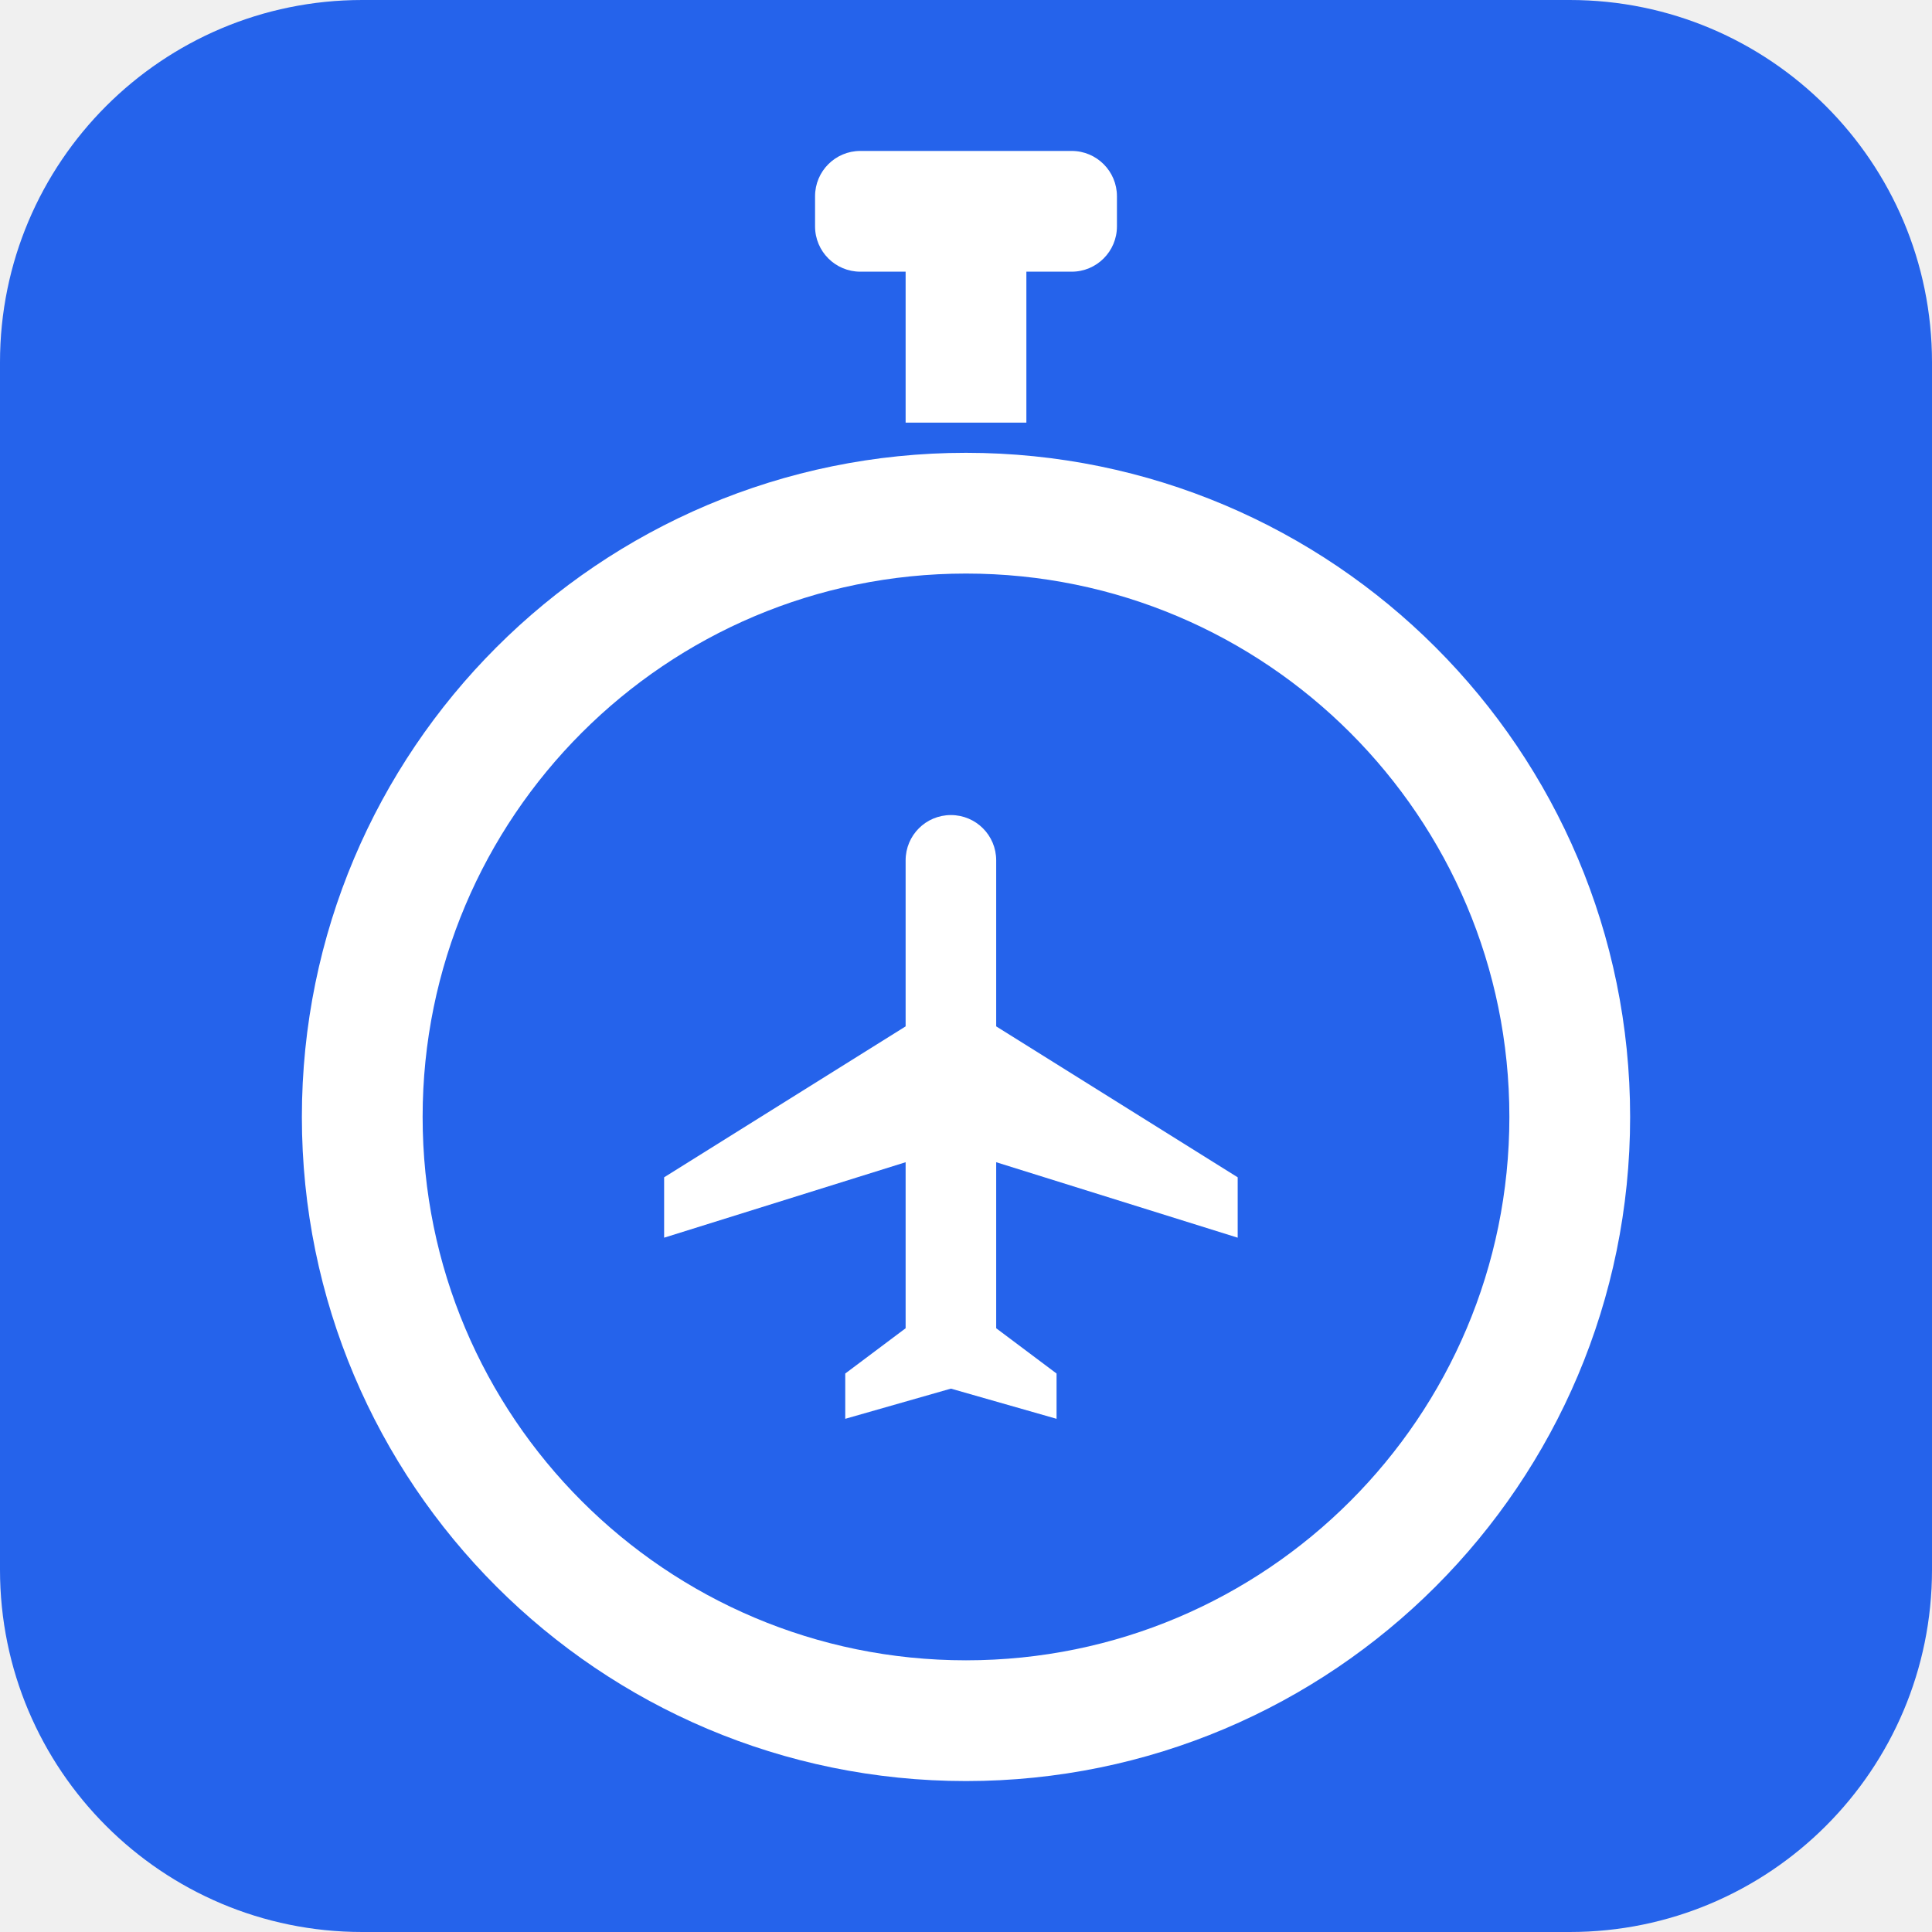
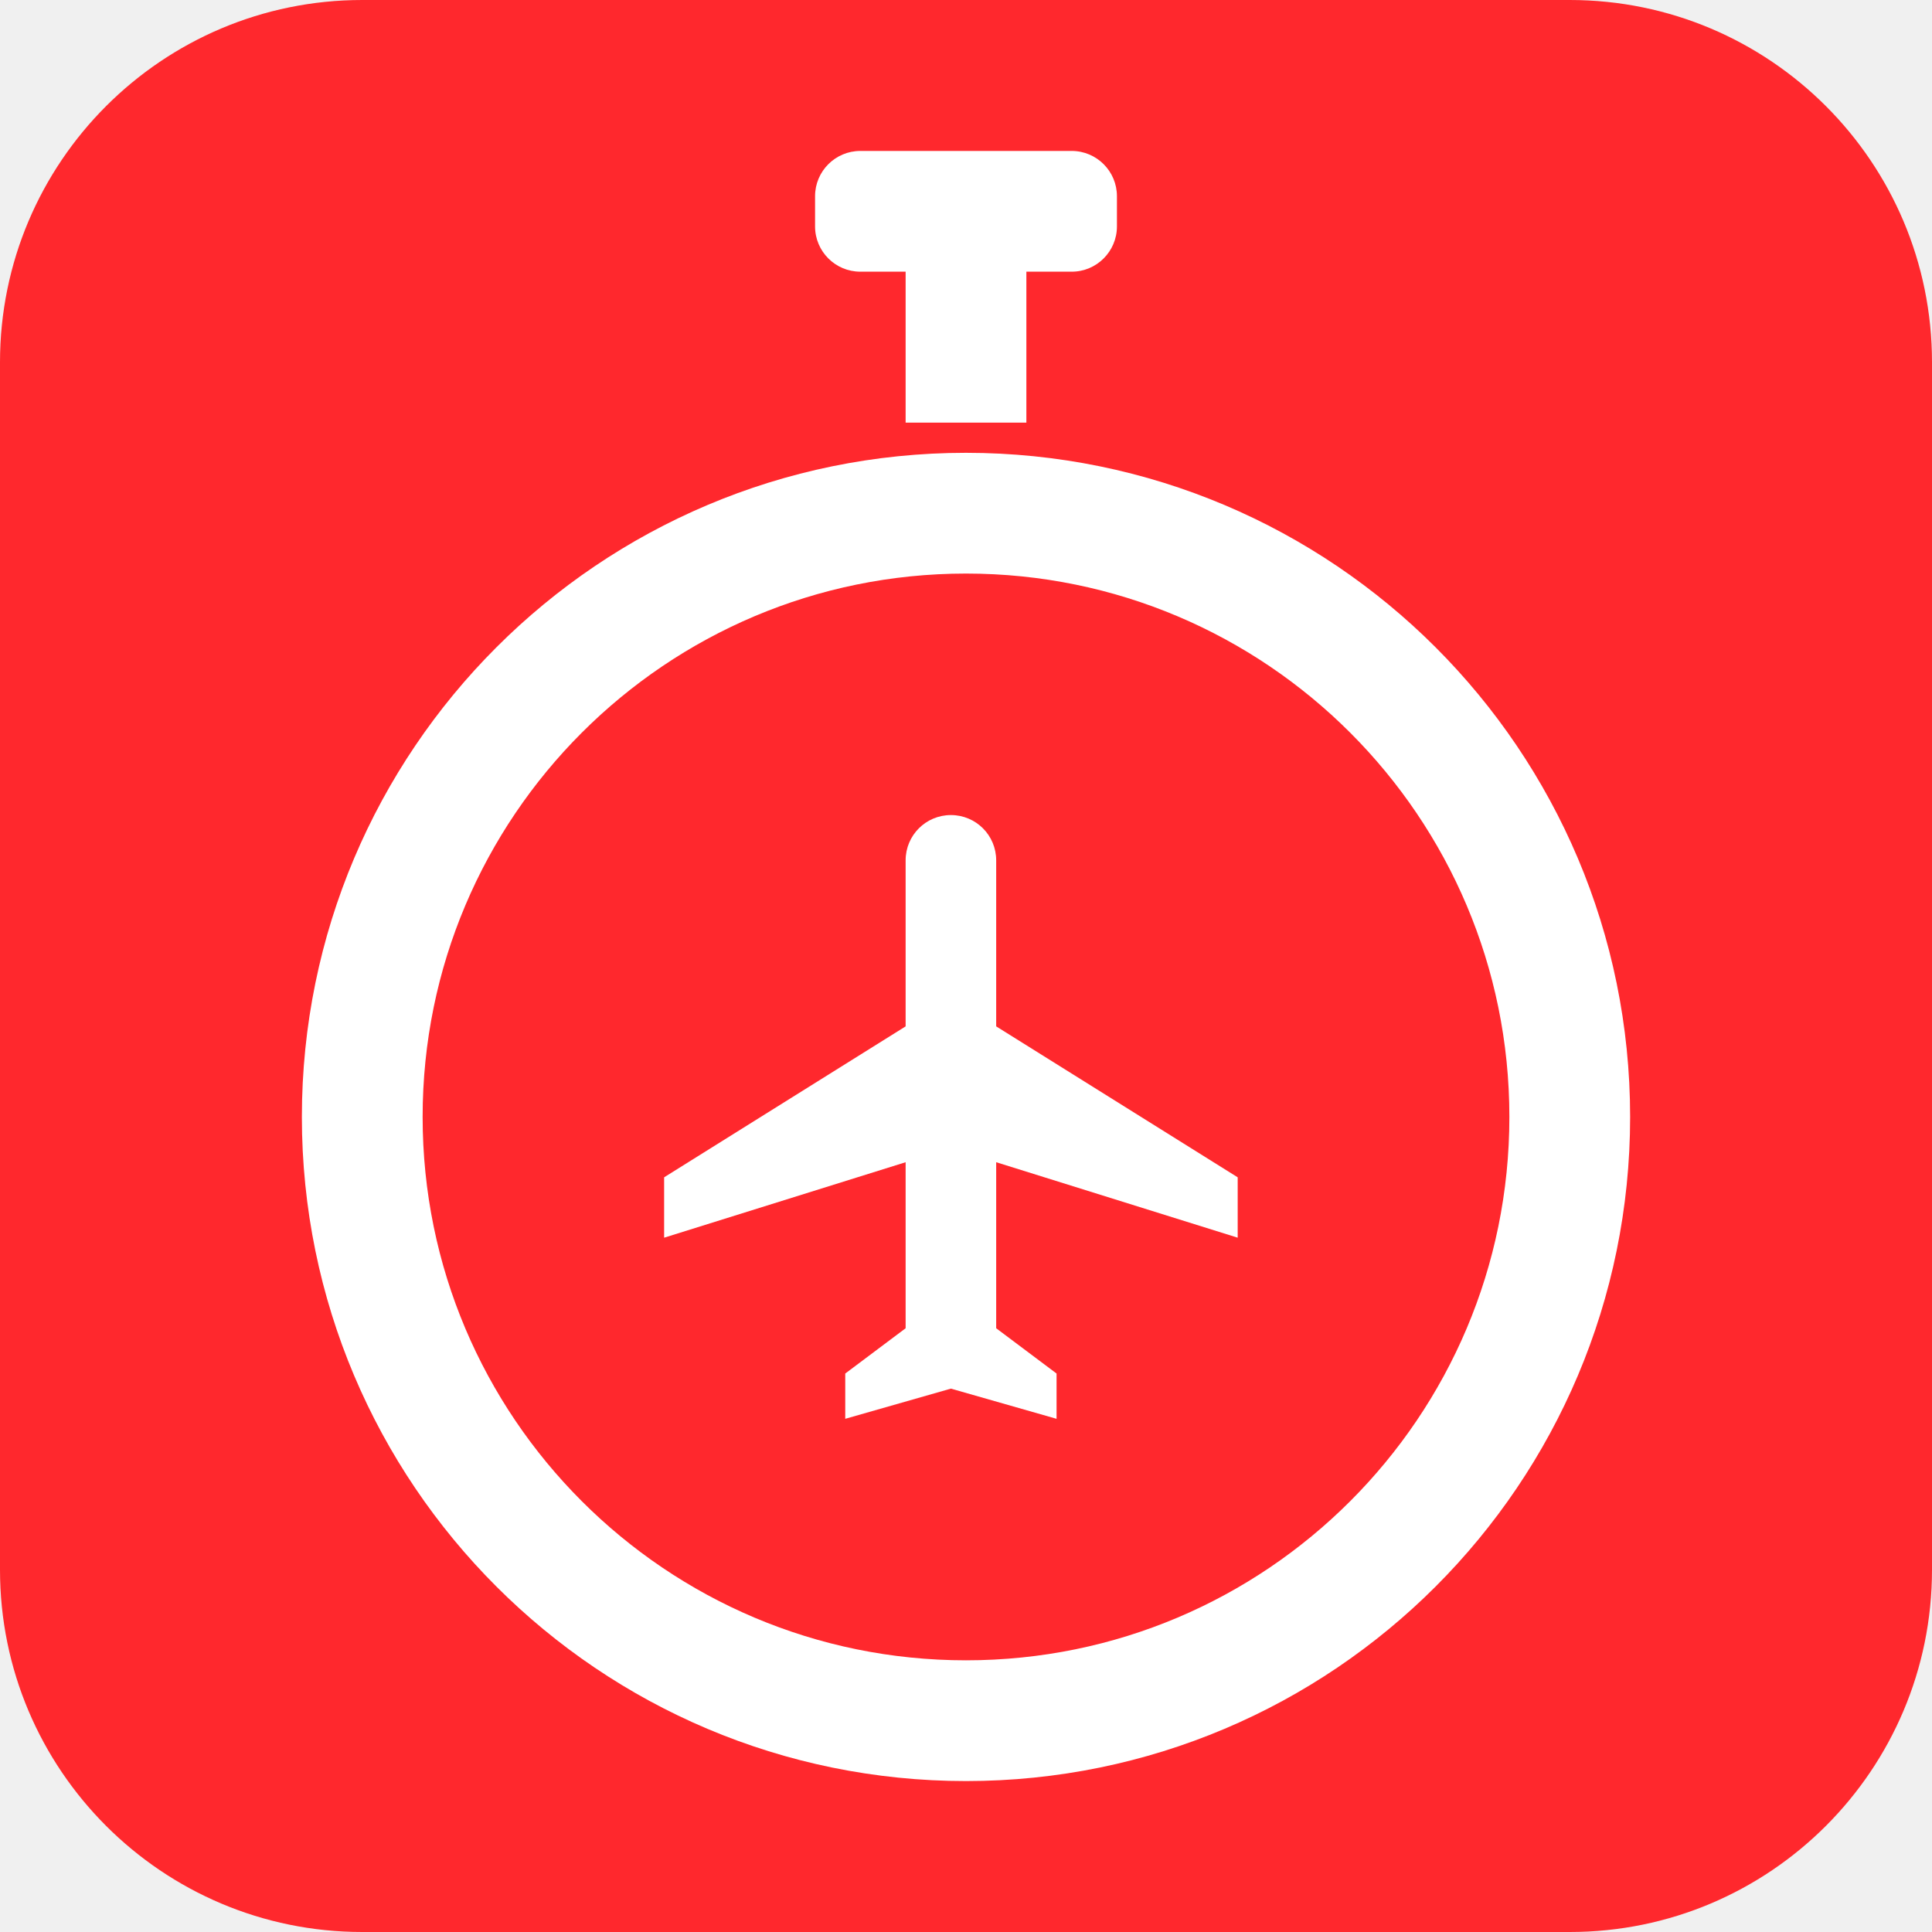
<svg xmlns="http://www.w3.org/2000/svg" viewBox="0 0 128 128">
-   <rect width="128" height="128" rx="24" fill="#2563eb" />
+   <rect width="128" height="128" rx="24" fill="#FF282D" />
  <rect x="54" y="10" width="20" height="8" rx="3" fill="#fff" />
  <rect x="60" y="16" width="8" height="12" fill="#fff" />
  <circle cx="64" cy="74" r="40" fill="none" stroke="#fff" stroke-width="8" />
  <path transform="translate(40 50) scale(2)" fill="#fff" d="M21 16v-2l-8-5V3.5c0-.83-.67-1.5-1.5-1.5S10 2.67 10 3.5V9l-8 5v2l8-2.5V19l-2 1.5V22l3.5-1 3.5 1v-1.5L13 19v-5.5l8 2.5z" />
</svg>
